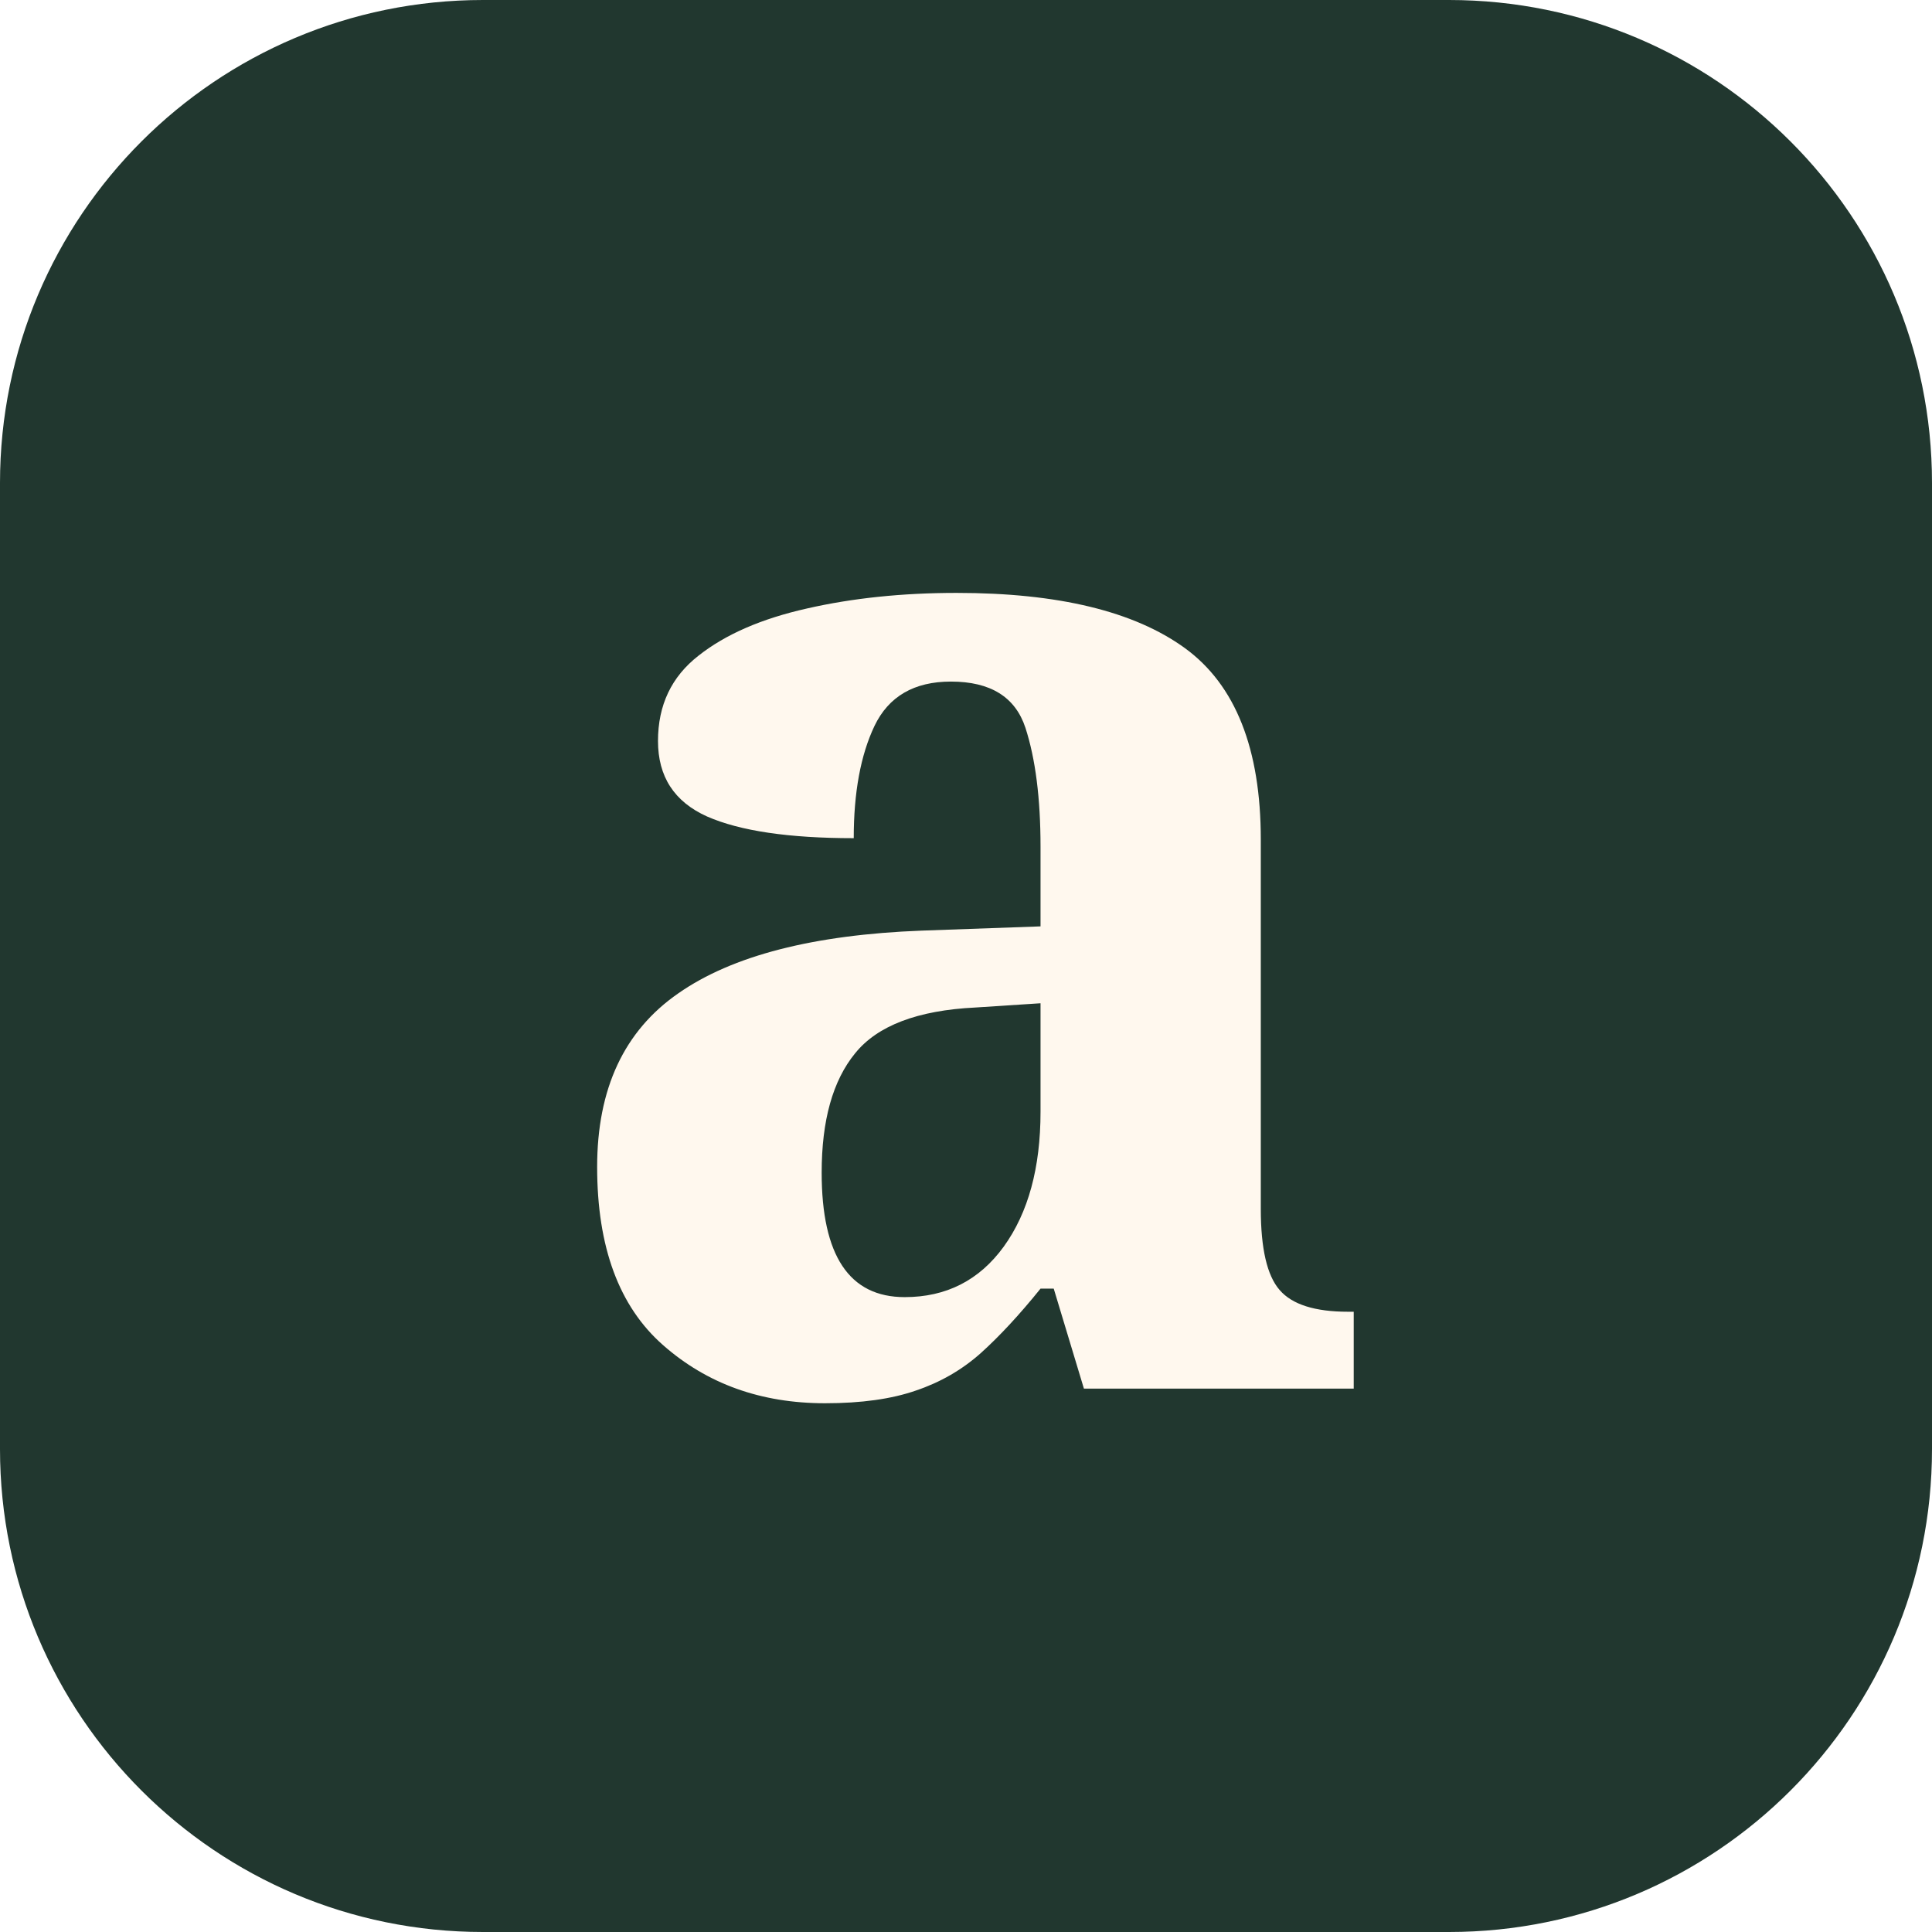
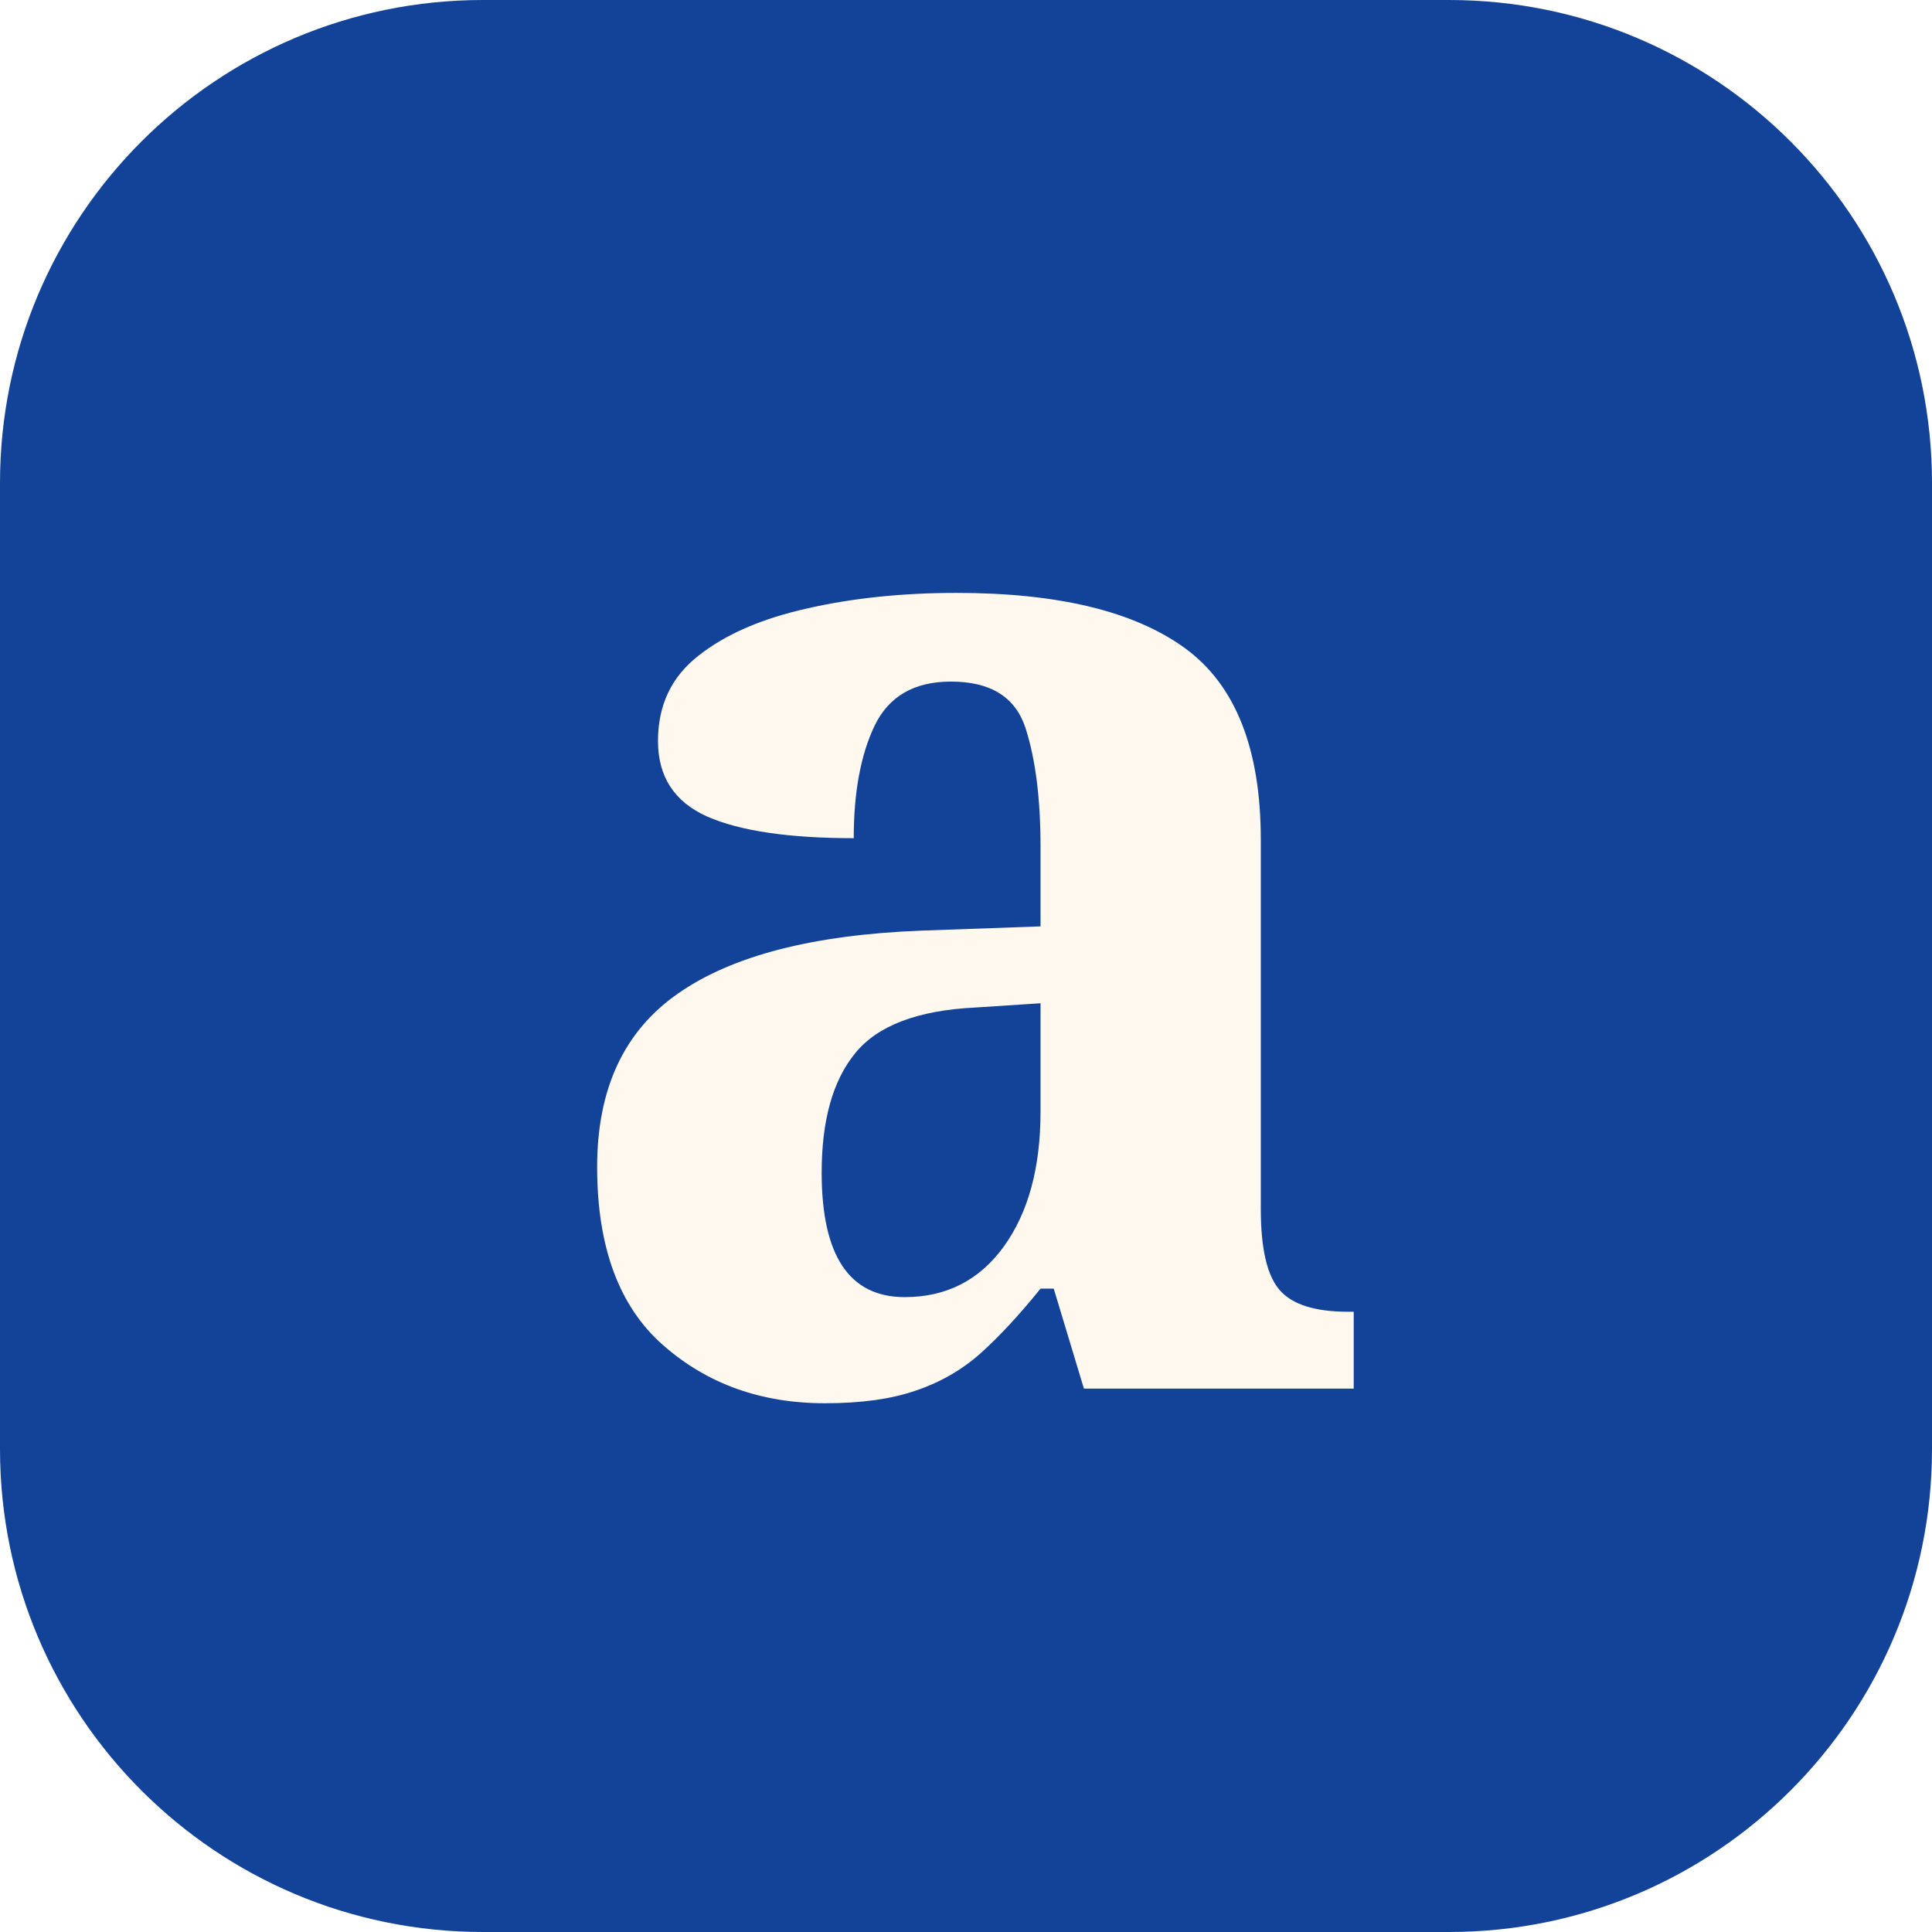
<svg xmlns="http://www.w3.org/2000/svg" viewBox="0 0 64 64">
-   <rect width="64" height="64" rx="16" fill="#21372F" />
+   <rect width="64" height="64" rx="16" fill="#124398" />
  <text x="32" y="46" text-anchor="middle" font-family="Georgia,serif" font-size="48" font-weight="bold" fill="#FFF8EE">a</text>
</svg>
